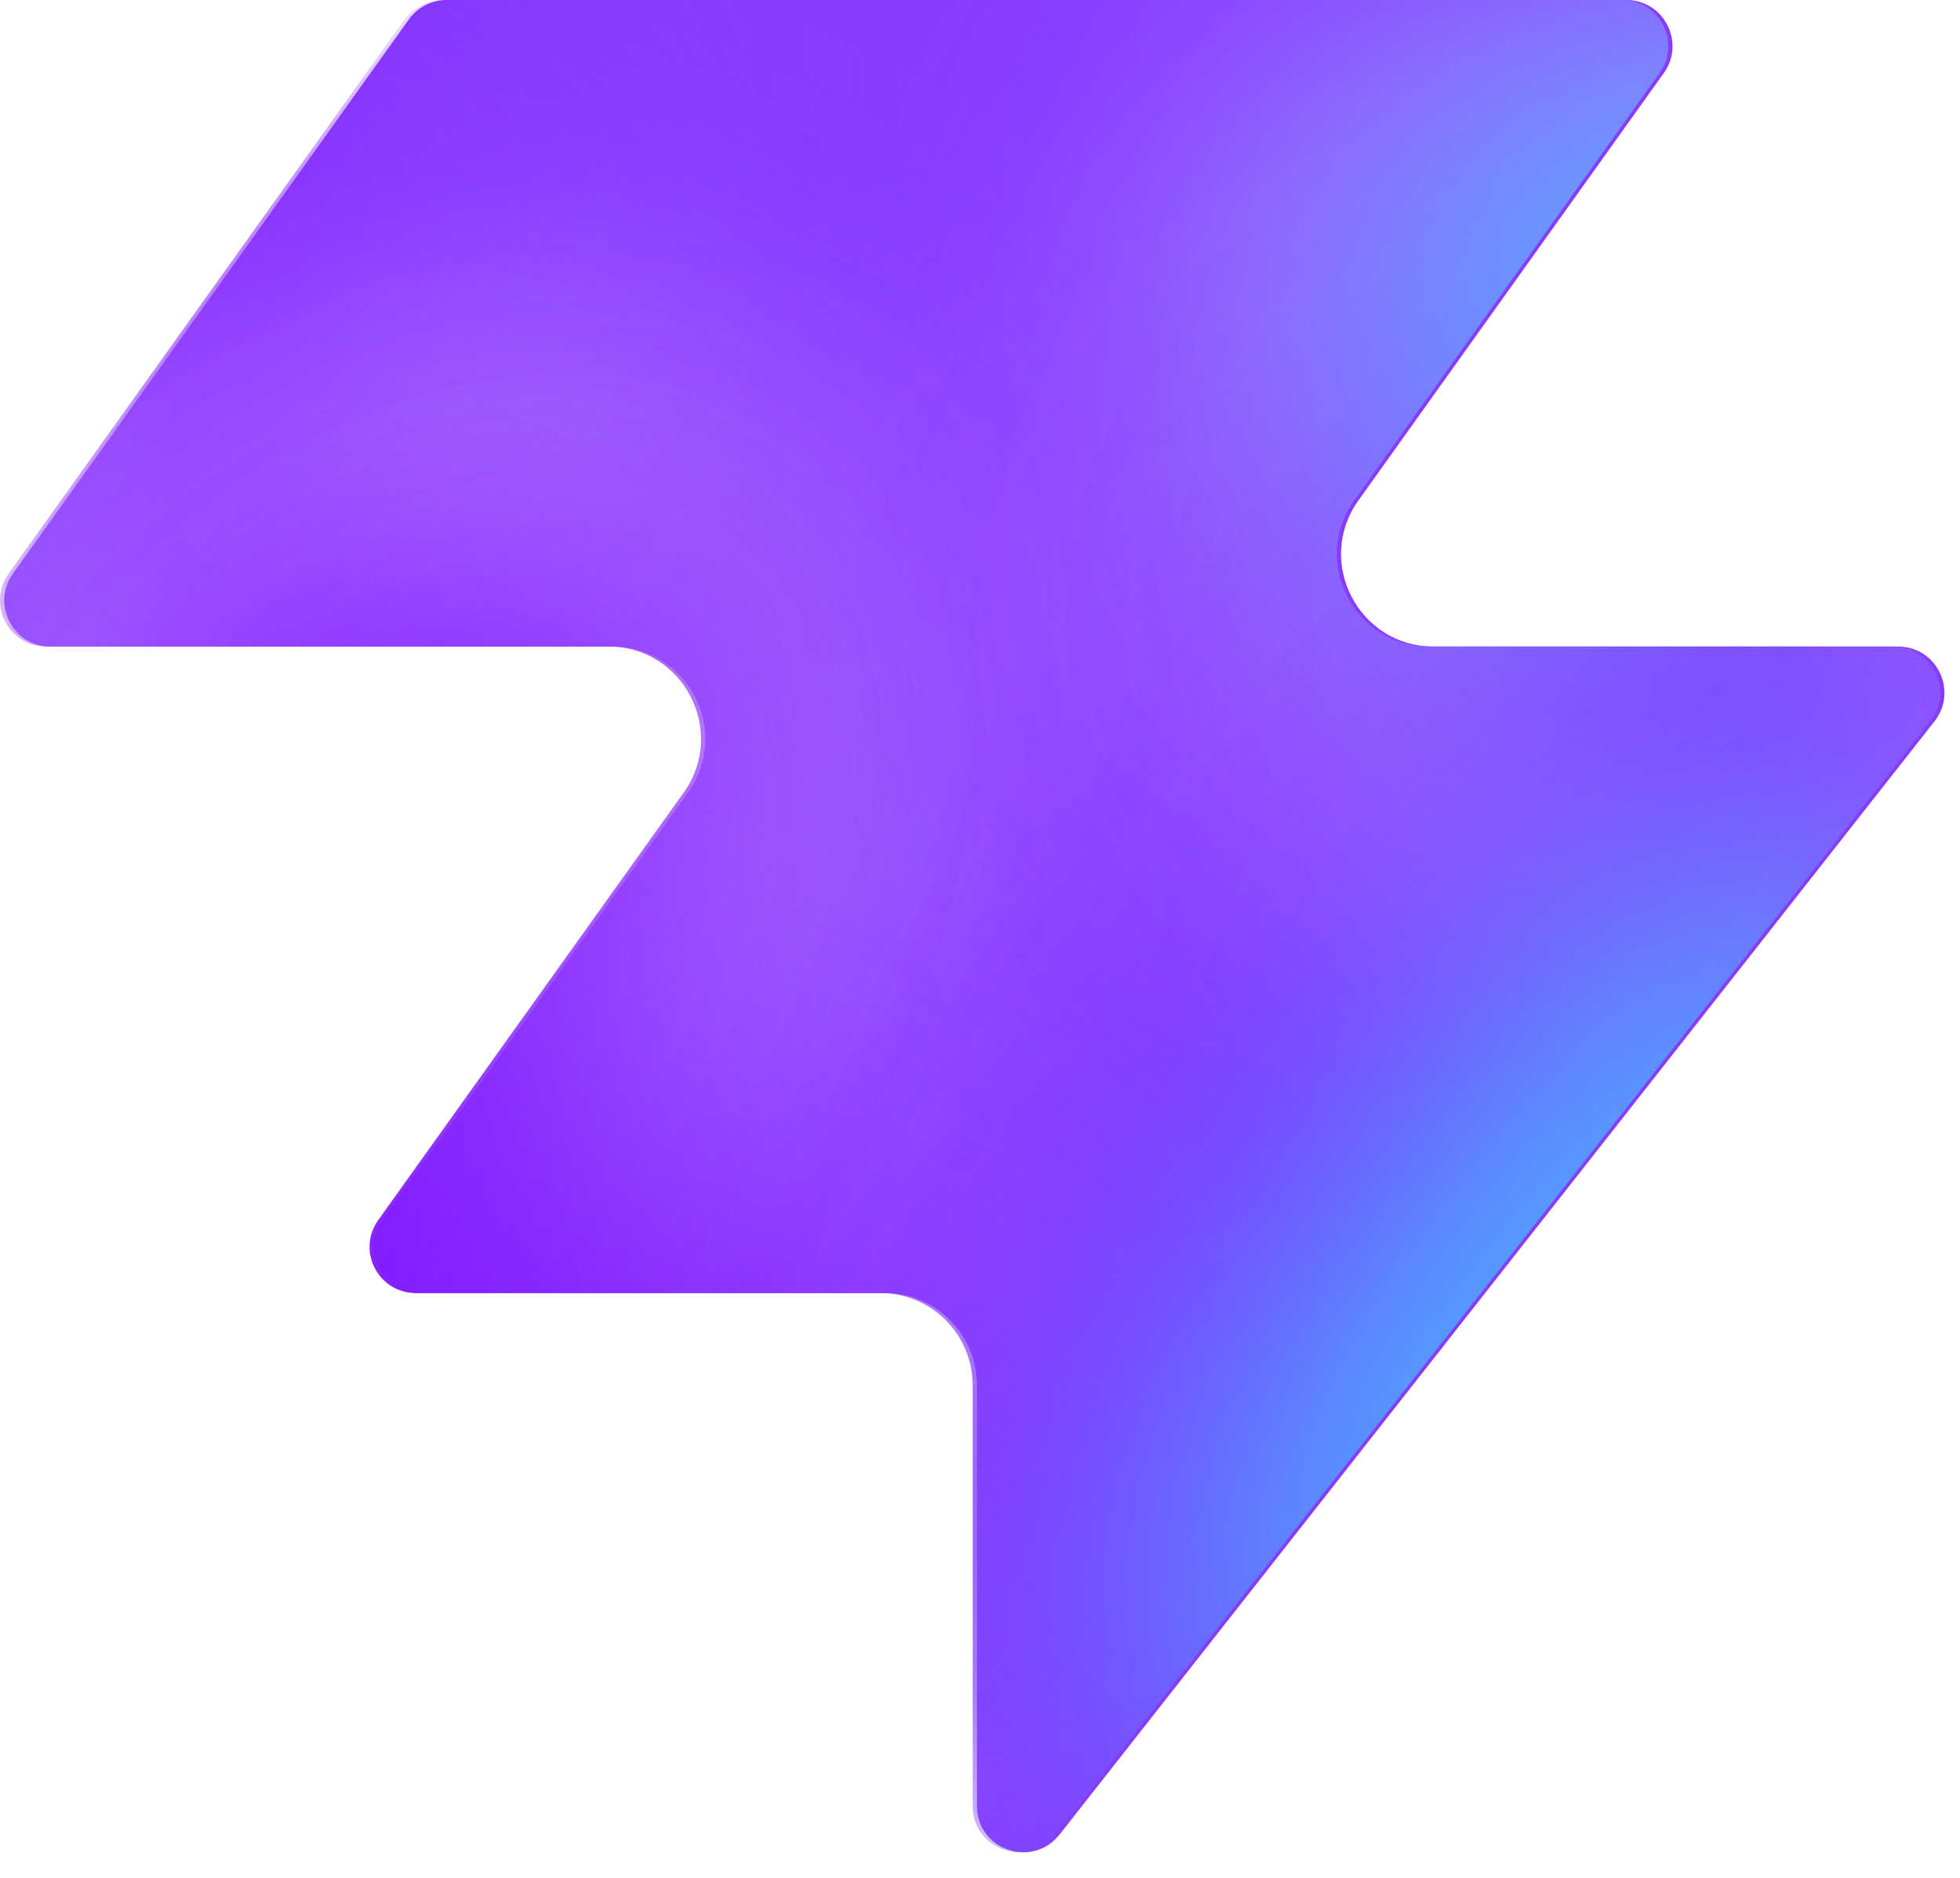
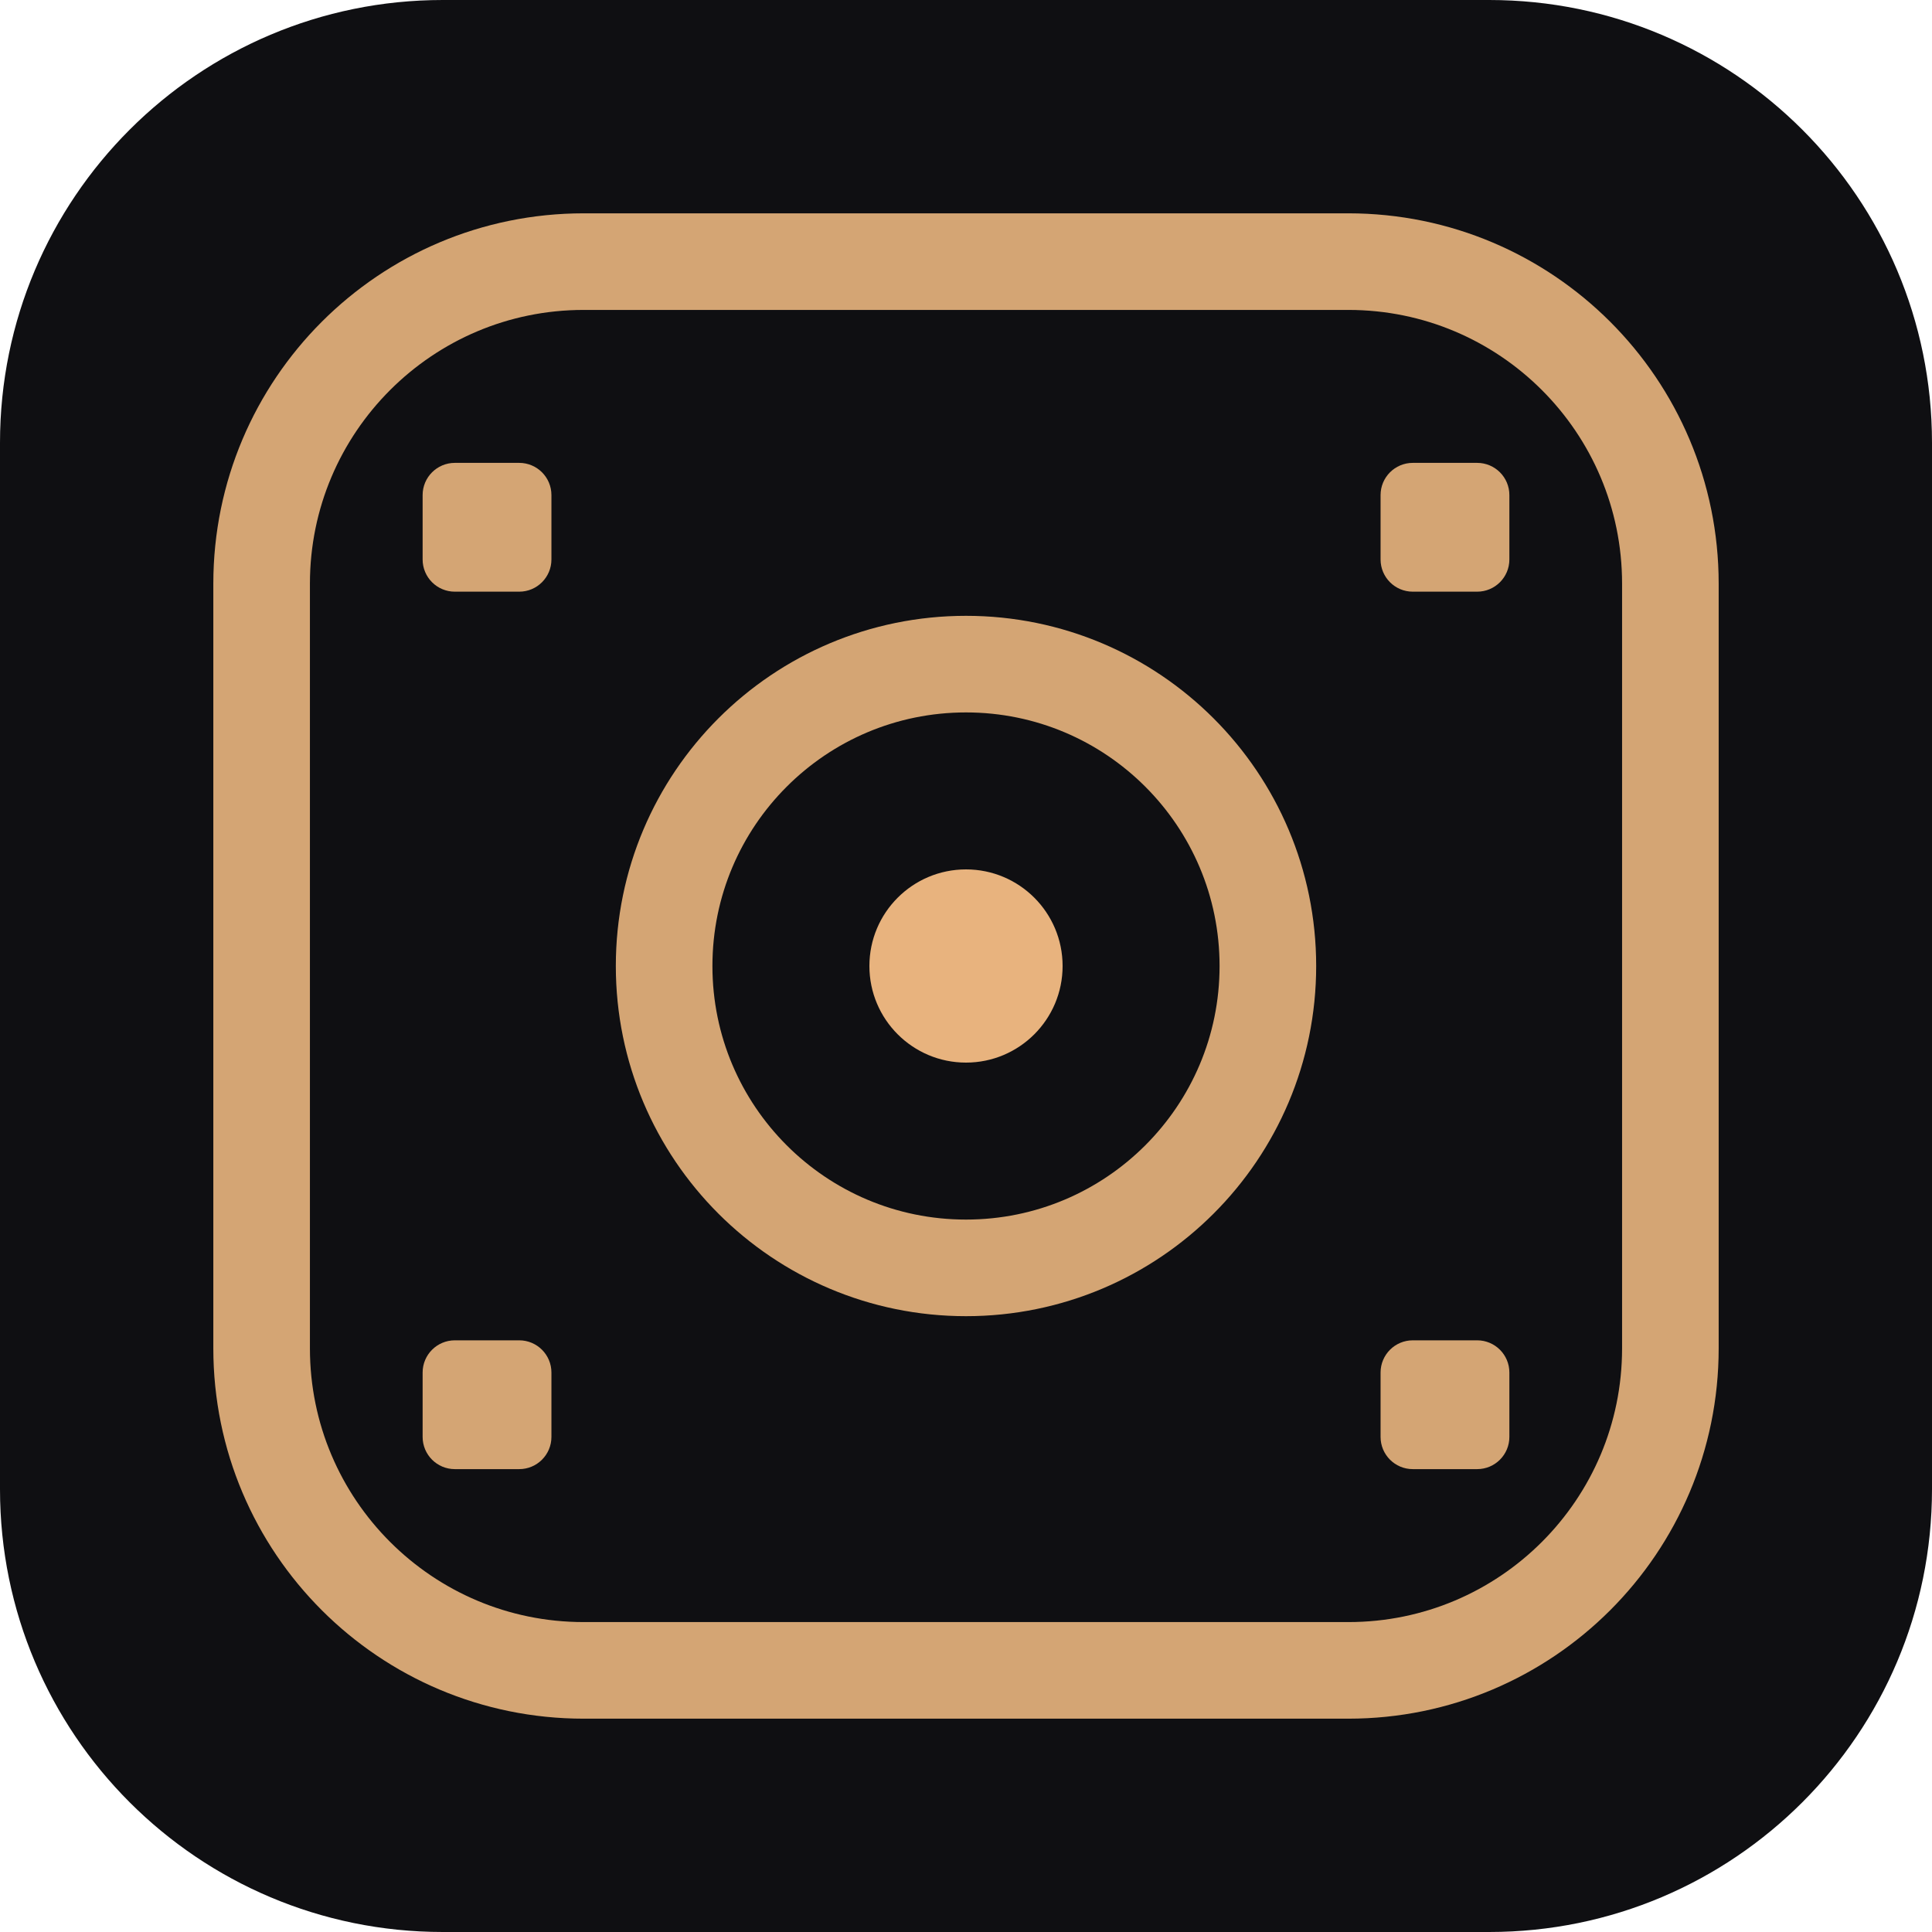
- <svg xmlns="http://www.w3.org/2000/svg" width="48" height="46" fill="none" viewBox="0 0 48 46">
-   <path fill="#863bff" d="M25.946 44.938c-.664.845-2.021.375-2.021-.698V33.937a2.26 2.26 0 0 0-2.262-2.262H10.287c-.92 0-1.456-1.04-.92-1.788l7.48-10.471c1.07-1.497 0-3.578-1.842-3.578H1.237c-.92 0-1.456-1.04-.92-1.788L10.013.474c.214-.297.556-.474.92-.474h28.894c.92 0 1.456 1.04.92 1.788l-7.48 10.471c-1.07 1.498 0 3.579 1.842 3.579h11.377c.943 0 1.473 1.088.89 1.83L25.947 44.94z" style="fill:#863bff;fill:color(display-p3 .525 .23 1);fill-opacity:1" />
-   <mask id="a" width="48" height="46" x="0" y="0" maskUnits="userSpaceOnUse" style="mask-type:alpha">
-     <path fill="#000" d="M25.842 44.938c-.664.844-2.021.375-2.021-.698V33.937a2.26 2.26 0 0 0-2.262-2.262H10.183c-.92 0-1.456-1.04-.92-1.788l7.48-10.471c1.07-1.498 0-3.579-1.842-3.579H1.133c-.92 0-1.456-1.04-.92-1.787L9.91.473c.214-.297.556-.474.92-.474h28.894c.92 0 1.456 1.04.92 1.788l-7.48 10.471c-1.07 1.498 0 3.578 1.842 3.578h11.377c.943 0 1.473 1.088.89 1.832L25.843 44.94z" style="fill:#000;fill-opacity:1" />
-   </mask>
-   <g mask="url(#a)">
-     <g filter="url(#b)">
-       <ellipse cx="5.508" cy="14.704" fill="#ede6ff" rx="5.508" ry="14.704" style="fill:#ede6ff;fill:color(display-p3 .927 .903 1);fill-opacity:1" transform="matrix(.00324 1 1 -.00324 -4.47 31.516)" />
-     </g>
-     <g filter="url(#c)">
-       <ellipse cx="10.399" cy="29.851" fill="#ede6ff" rx="10.399" ry="29.851" style="fill:#ede6ff;fill:color(display-p3 .927 .903 1);fill-opacity:1" transform="matrix(.00324 1 1 -.00324 -39.328 7.883)" />
-     </g>
-     <g filter="url(#d)">
-       <ellipse cx="5.508" cy="30.487" fill="#7e14ff" rx="5.508" ry="30.487" style="fill:#7e14ff;fill:color(display-p3 .492 .077 1);fill-opacity:1" transform="rotate(89.814 -25.913 -14.639)scale(1 -1)" />
-     </g>
-     <g filter="url(#e)">
-       <ellipse cx="5.508" cy="30.599" fill="#7e14ff" rx="5.508" ry="30.599" style="fill:#7e14ff;fill:color(display-p3 .492 .077 1);fill-opacity:1" transform="rotate(89.814 -32.644 -3.334)scale(1 -1)" />
-     </g>
-     <g filter="url(#f)">
-       <ellipse cx="5.508" cy="30.599" fill="#7e14ff" rx="5.508" ry="30.599" style="fill:#7e14ff;fill:color(display-p3 .492 .077 1);fill-opacity:1" transform="matrix(.00324 1 1 -.00324 -34.34 30.47)" />
-     </g>
-     <g filter="url(#g)">
-       <ellipse cx="14.072" cy="22.078" fill="#ede6ff" rx="14.072" ry="22.078" style="fill:#ede6ff;fill:color(display-p3 .927 .903 1);fill-opacity:1" transform="rotate(93.35 24.506 48.493)scale(-1 1)" />
-     </g>
-     <g filter="url(#h)">
-       <ellipse cx="3.47" cy="21.501" fill="#7e14ff" rx="3.47" ry="21.501" style="fill:#7e14ff;fill:color(display-p3 .492 .077 1);fill-opacity:1" transform="rotate(89.009 28.708 47.59)scale(-1 1)" />
-     </g>
-     <g filter="url(#i)">
-       <ellipse cx="3.47" cy="21.501" fill="#7e14ff" rx="3.47" ry="21.501" style="fill:#7e14ff;fill:color(display-p3 .492 .077 1);fill-opacity:1" transform="rotate(89.009 28.708 47.59)scale(-1 1)" />
-     </g>
-     <g filter="url(#j)">
-       <ellipse cx=".387" cy="8.972" fill="#7e14ff" rx="4.407" ry="29.108" style="fill:#7e14ff;fill:color(display-p3 .492 .077 1);fill-opacity:1" transform="rotate(39.51 .387 8.972)" />
-     </g>
-     <g filter="url(#k)">
-       <ellipse cx="47.523" cy="-6.092" fill="#7e14ff" rx="4.407" ry="29.108" style="fill:#7e14ff;fill:color(display-p3 .492 .077 1);fill-opacity:1" transform="rotate(37.892 47.523 -6.092)" />
-     </g>
-     <g filter="url(#l)">
-       <ellipse cx="41.412" cy="6.333" fill="#47bfff" rx="5.971" ry="9.665" style="fill:#47bfff;fill:color(display-p3 .28 .748 1);fill-opacity:1" transform="rotate(37.892 41.412 6.333)" />
-     </g>
-     <g filter="url(#m)">
-       <ellipse cx="-1.879" cy="38.332" fill="#7e14ff" rx="4.407" ry="29.108" style="fill:#7e14ff;fill:color(display-p3 .492 .077 1);fill-opacity:1" transform="rotate(37.892 -1.88 38.332)" />
-     </g>
-     <g filter="url(#n)">
-       <ellipse cx="-1.879" cy="38.332" fill="#7e14ff" rx="4.407" ry="29.108" style="fill:#7e14ff;fill:color(display-p3 .492 .077 1);fill-opacity:1" transform="rotate(37.892 -1.88 38.332)" />
-     </g>
-     <g filter="url(#o)">
-       <ellipse cx="35.651" cy="29.907" fill="#7e14ff" rx="4.407" ry="29.108" style="fill:#7e14ff;fill:color(display-p3 .492 .077 1);fill-opacity:1" transform="rotate(37.892 35.651 29.907)" />
-     </g>
-     <g filter="url(#p)">
-       <ellipse cx="38.418" cy="32.4" fill="#47bfff" rx="5.971" ry="15.297" style="fill:#47bfff;fill:color(display-p3 .28 .748 1);fill-opacity:1" transform="rotate(37.892 38.418 32.4)" />
-     </g>
+ <svg xmlns="http://www.w3.org/2000/svg" width="48" height="48" viewBox="0 0 48 48" fill="none">
+   <rect width="48" height="48" rx="11" fill="#0f0f12" />
+   <rect x="6.5" y="6.5" width="35" height="35" rx="8" fill="none" stroke="#d4a574" stroke-width="2.4" />
+   <circle cx="24" cy="24" r="7.5" fill="none" stroke="#d4a574" stroke-width="2.4" />
+   <circle cx="24" cy="24" r="2.4" fill="#e8b37e" />
+   <g fill="#d4a574">
+     <rect x="10.5" y="11.5" width="3.2" height="3.2" rx="0.8" />
+     <rect x="10.5" y="33.3" width="3.2" height="3.2" rx="0.8" />
+     <rect x="34.3" y="11.5" width="3.2" height="3.2" rx="0.8" />
+     <rect x="34.3" y="33.3" width="3.2" height="3.2" rx="0.8" />
  </g>
-   <defs>
-     <filter id="b" width="60.045" height="41.654" x="-19.77" y="16.149" color-interpolation-filters="sRGB" filterUnits="userSpaceOnUse">
-       <feFlood flood-opacity="0" result="BackgroundImageFix" />
-       <feBlend in="SourceGraphic" in2="BackgroundImageFix" result="shape" />
-       <feGaussianBlur result="effect1_foregroundBlur_2002_17158" stdDeviation="7.659" />
-     </filter>
-     <filter id="c" width="90.34" height="51.437" x="-54.613" y="-7.533" color-interpolation-filters="sRGB" filterUnits="userSpaceOnUse">
-       <feFlood flood-opacity="0" result="BackgroundImageFix" />
-       <feBlend in="SourceGraphic" in2="BackgroundImageFix" result="shape" />
-       <feGaussianBlur result="effect1_foregroundBlur_2002_17158" stdDeviation="7.659" />
-     </filter>
-     <filter id="d" width="79.355" height="29.4" x="-49.64" y="2.03" color-interpolation-filters="sRGB" filterUnits="userSpaceOnUse">
-       <feFlood flood-opacity="0" result="BackgroundImageFix" />
-       <feBlend in="SourceGraphic" in2="BackgroundImageFix" result="shape" />
-       <feGaussianBlur result="effect1_foregroundBlur_2002_17158" stdDeviation="4.596" />
-     </filter>
-     <filter id="e" width="79.579" height="29.4" x="-45.045" y="20.029" color-interpolation-filters="sRGB" filterUnits="userSpaceOnUse">
-       <feFlood flood-opacity="0" result="BackgroundImageFix" />
-       <feBlend in="SourceGraphic" in2="BackgroundImageFix" result="shape" />
-       <feGaussianBlur result="effect1_foregroundBlur_2002_17158" stdDeviation="4.596" />
-     </filter>
-     <filter id="f" width="79.579" height="29.4" x="-43.513" y="21.178" color-interpolation-filters="sRGB" filterUnits="userSpaceOnUse">
-       <feFlood flood-opacity="0" result="BackgroundImageFix" />
-       <feBlend in="SourceGraphic" in2="BackgroundImageFix" result="shape" />
-       <feGaussianBlur result="effect1_foregroundBlur_2002_17158" stdDeviation="4.596" />
-     </filter>
-     <filter id="g" width="74.749" height="58.852" x="15.756" y="-17.901" color-interpolation-filters="sRGB" filterUnits="userSpaceOnUse">
-       <feFlood flood-opacity="0" result="BackgroundImageFix" />
-       <feBlend in="SourceGraphic" in2="BackgroundImageFix" result="shape" />
-       <feGaussianBlur result="effect1_foregroundBlur_2002_17158" stdDeviation="7.659" />
-     </filter>
-     <filter id="h" width="61.377" height="25.362" x="23.548" y="2.284" color-interpolation-filters="sRGB" filterUnits="userSpaceOnUse">
-       <feFlood flood-opacity="0" result="BackgroundImageFix" />
-       <feBlend in="SourceGraphic" in2="BackgroundImageFix" result="shape" />
-       <feGaussianBlur result="effect1_foregroundBlur_2002_17158" stdDeviation="4.596" />
-     </filter>
-     <filter id="i" width="61.377" height="25.362" x="23.548" y="2.284" color-interpolation-filters="sRGB" filterUnits="userSpaceOnUse">
-       <feFlood flood-opacity="0" result="BackgroundImageFix" />
-       <feBlend in="SourceGraphic" in2="BackgroundImageFix" result="shape" />
-       <feGaussianBlur result="effect1_foregroundBlur_2002_17158" stdDeviation="4.596" />
-     </filter>
-     <filter id="j" width="56.045" height="63.649" x="-27.636" y="-22.853" color-interpolation-filters="sRGB" filterUnits="userSpaceOnUse">
-       <feFlood flood-opacity="0" result="BackgroundImageFix" />
-       <feBlend in="SourceGraphic" in2="BackgroundImageFix" result="shape" />
-       <feGaussianBlur result="effect1_foregroundBlur_2002_17158" stdDeviation="4.596" />
-     </filter>
-     <filter id="k" width="54.814" height="64.646" x="20.116" y="-38.415" color-interpolation-filters="sRGB" filterUnits="userSpaceOnUse">
-       <feFlood flood-opacity="0" result="BackgroundImageFix" />
-       <feBlend in="SourceGraphic" in2="BackgroundImageFix" result="shape" />
-       <feGaussianBlur result="effect1_foregroundBlur_2002_17158" stdDeviation="4.596" />
-     </filter>
-     <filter id="l" width="33.541" height="35.313" x="24.641" y="-11.323" color-interpolation-filters="sRGB" filterUnits="userSpaceOnUse">
-       <feFlood flood-opacity="0" result="BackgroundImageFix" />
-       <feBlend in="SourceGraphic" in2="BackgroundImageFix" result="shape" />
-       <feGaussianBlur result="effect1_foregroundBlur_2002_17158" stdDeviation="4.596" />
-     </filter>
-     <filter id="m" width="54.814" height="64.646" x="-29.286" y="6.009" color-interpolation-filters="sRGB" filterUnits="userSpaceOnUse">
-       <feFlood flood-opacity="0" result="BackgroundImageFix" />
-       <feBlend in="SourceGraphic" in2="BackgroundImageFix" result="shape" />
-       <feGaussianBlur result="effect1_foregroundBlur_2002_17158" stdDeviation="4.596" />
-     </filter>
-     <filter id="n" width="54.814" height="64.646" x="-29.286" y="6.009" color-interpolation-filters="sRGB" filterUnits="userSpaceOnUse">
-       <feFlood flood-opacity="0" result="BackgroundImageFix" />
-       <feBlend in="SourceGraphic" in2="BackgroundImageFix" result="shape" />
-       <feGaussianBlur result="effect1_foregroundBlur_2002_17158" stdDeviation="4.596" />
-     </filter>
-     <filter id="o" width="54.814" height="64.646" x="8.244" y="-2.416" color-interpolation-filters="sRGB" filterUnits="userSpaceOnUse">
-       <feFlood flood-opacity="0" result="BackgroundImageFix" />
-       <feBlend in="SourceGraphic" in2="BackgroundImageFix" result="shape" />
-       <feGaussianBlur result="effect1_foregroundBlur_2002_17158" stdDeviation="4.596" />
-     </filter>
-     <filter id="p" width="39.409" height="43.623" x="18.713" y="10.588" color-interpolation-filters="sRGB" filterUnits="userSpaceOnUse">
-       <feFlood flood-opacity="0" result="BackgroundImageFix" />
-       <feBlend in="SourceGraphic" in2="BackgroundImageFix" result="shape" />
-       <feGaussianBlur result="effect1_foregroundBlur_2002_17158" stdDeviation="4.596" />
-     </filter>
-   </defs>
</svg>
